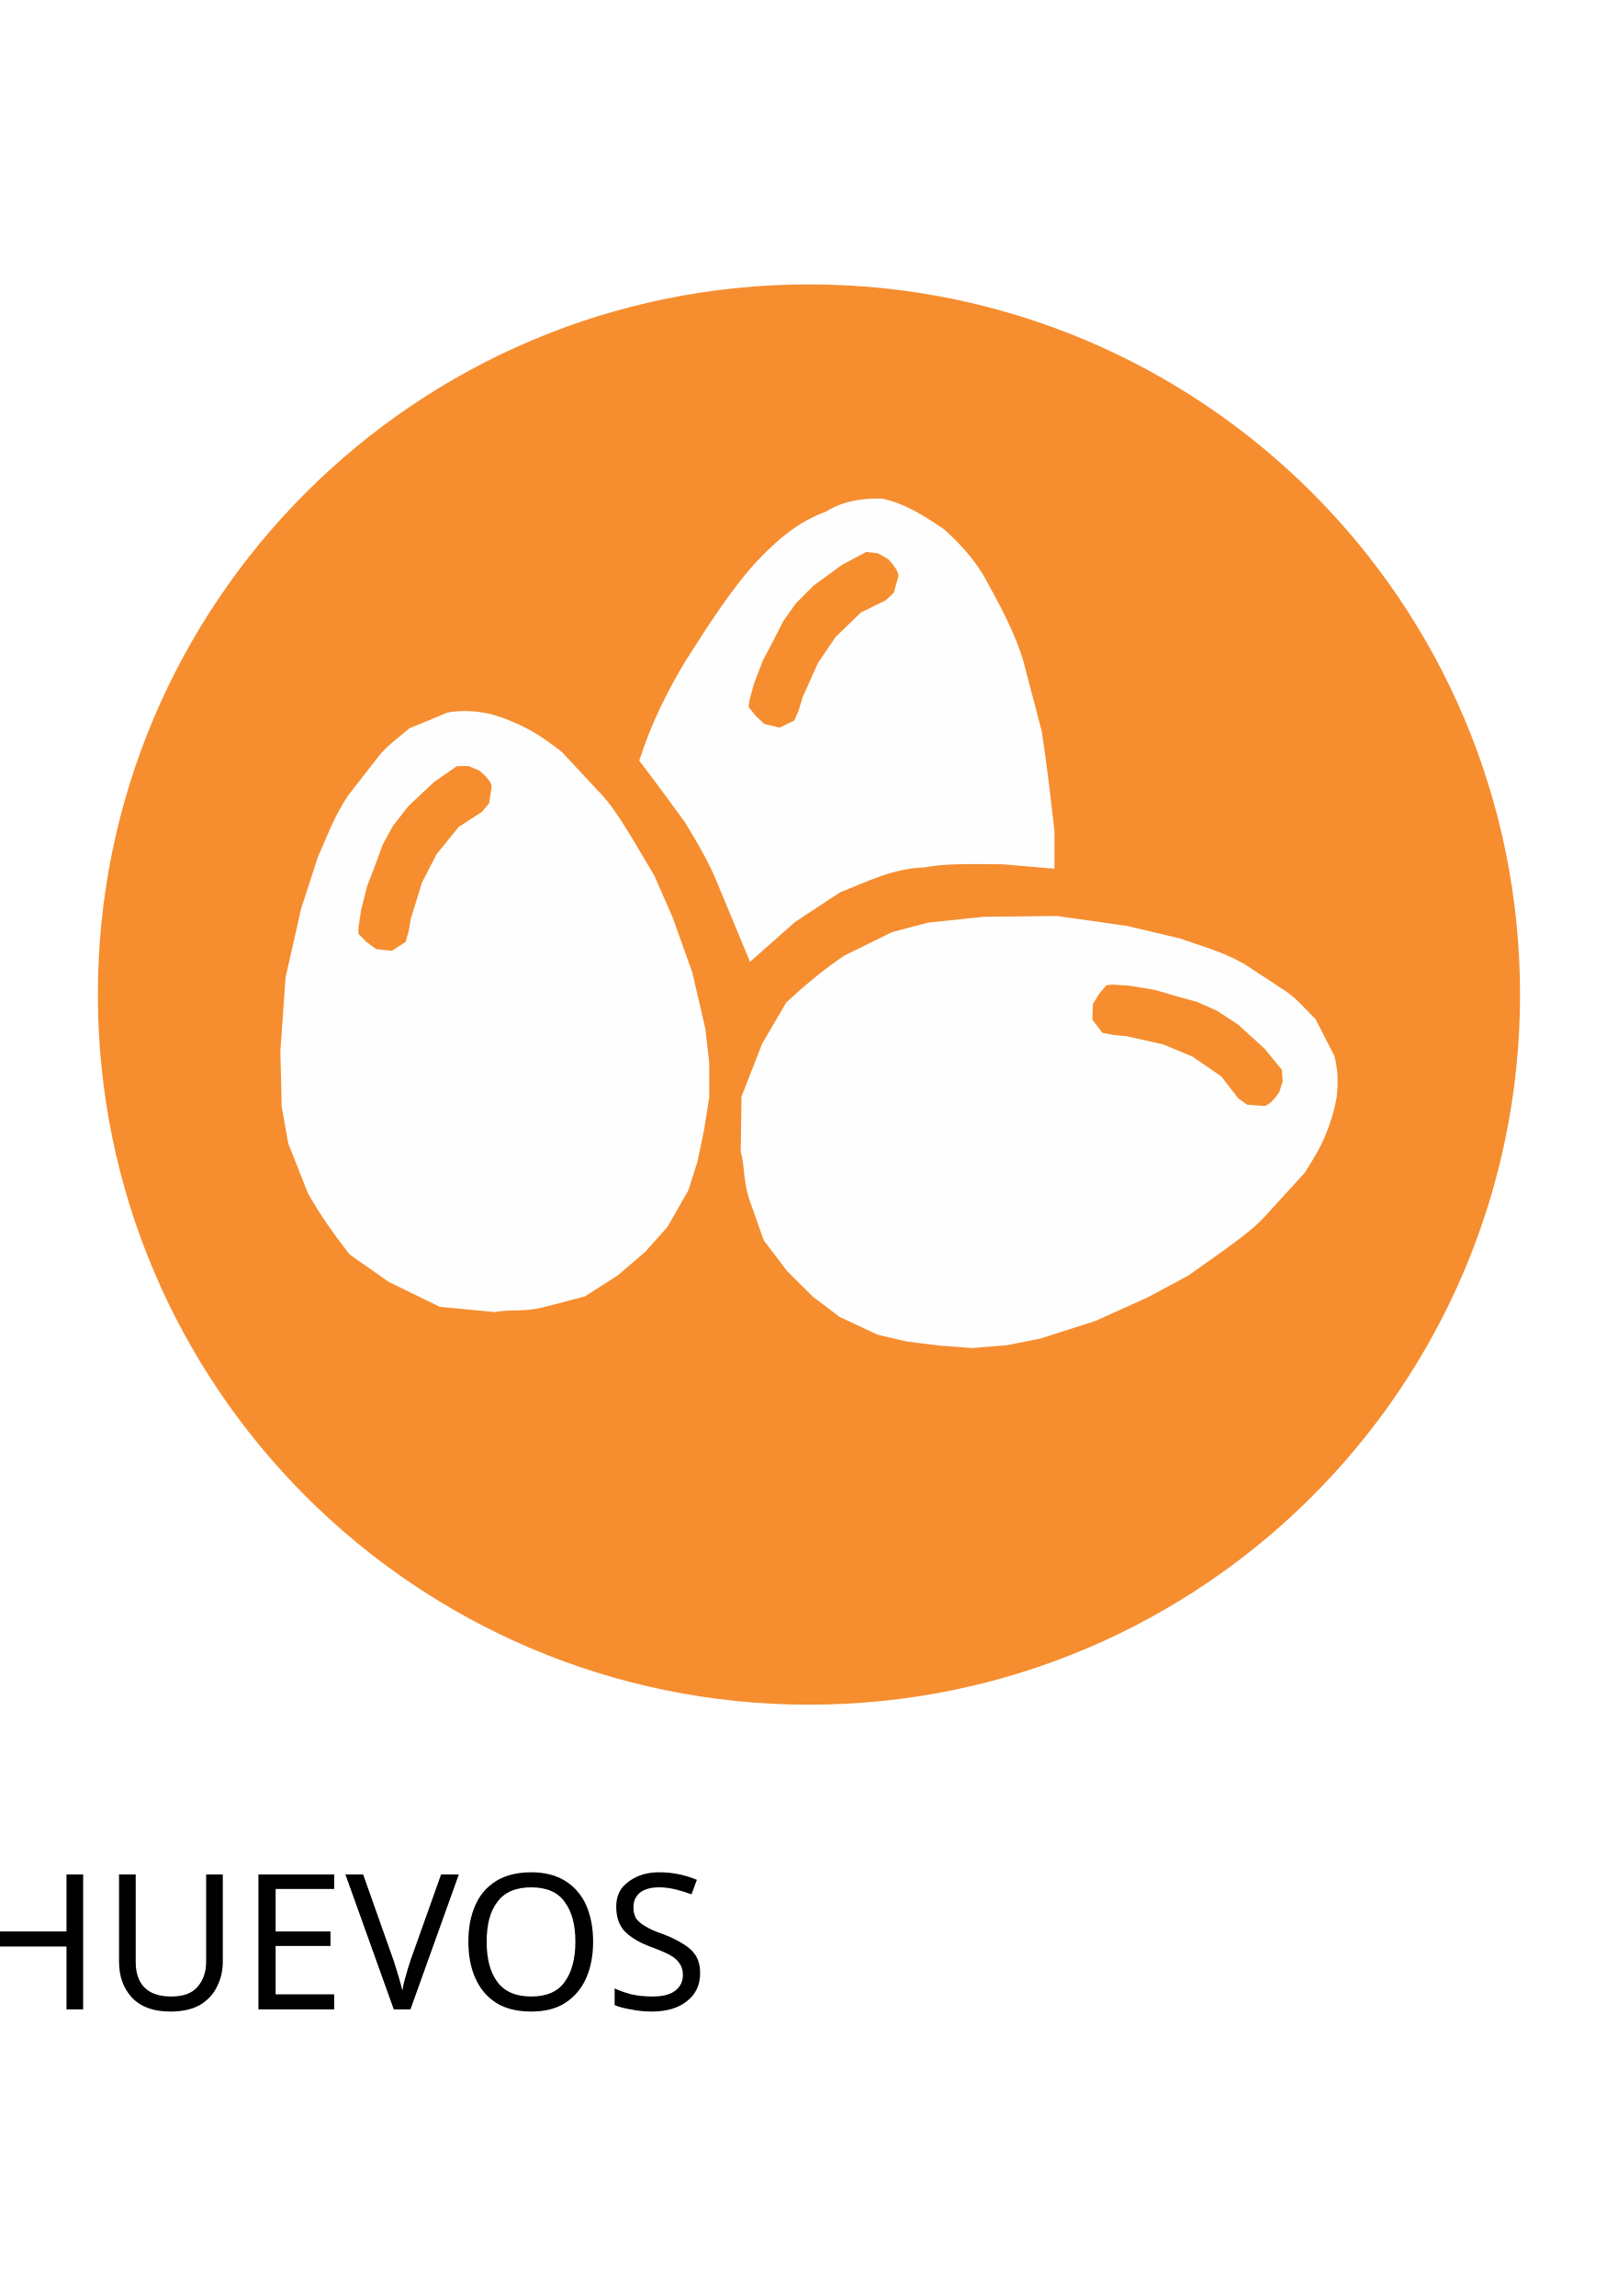
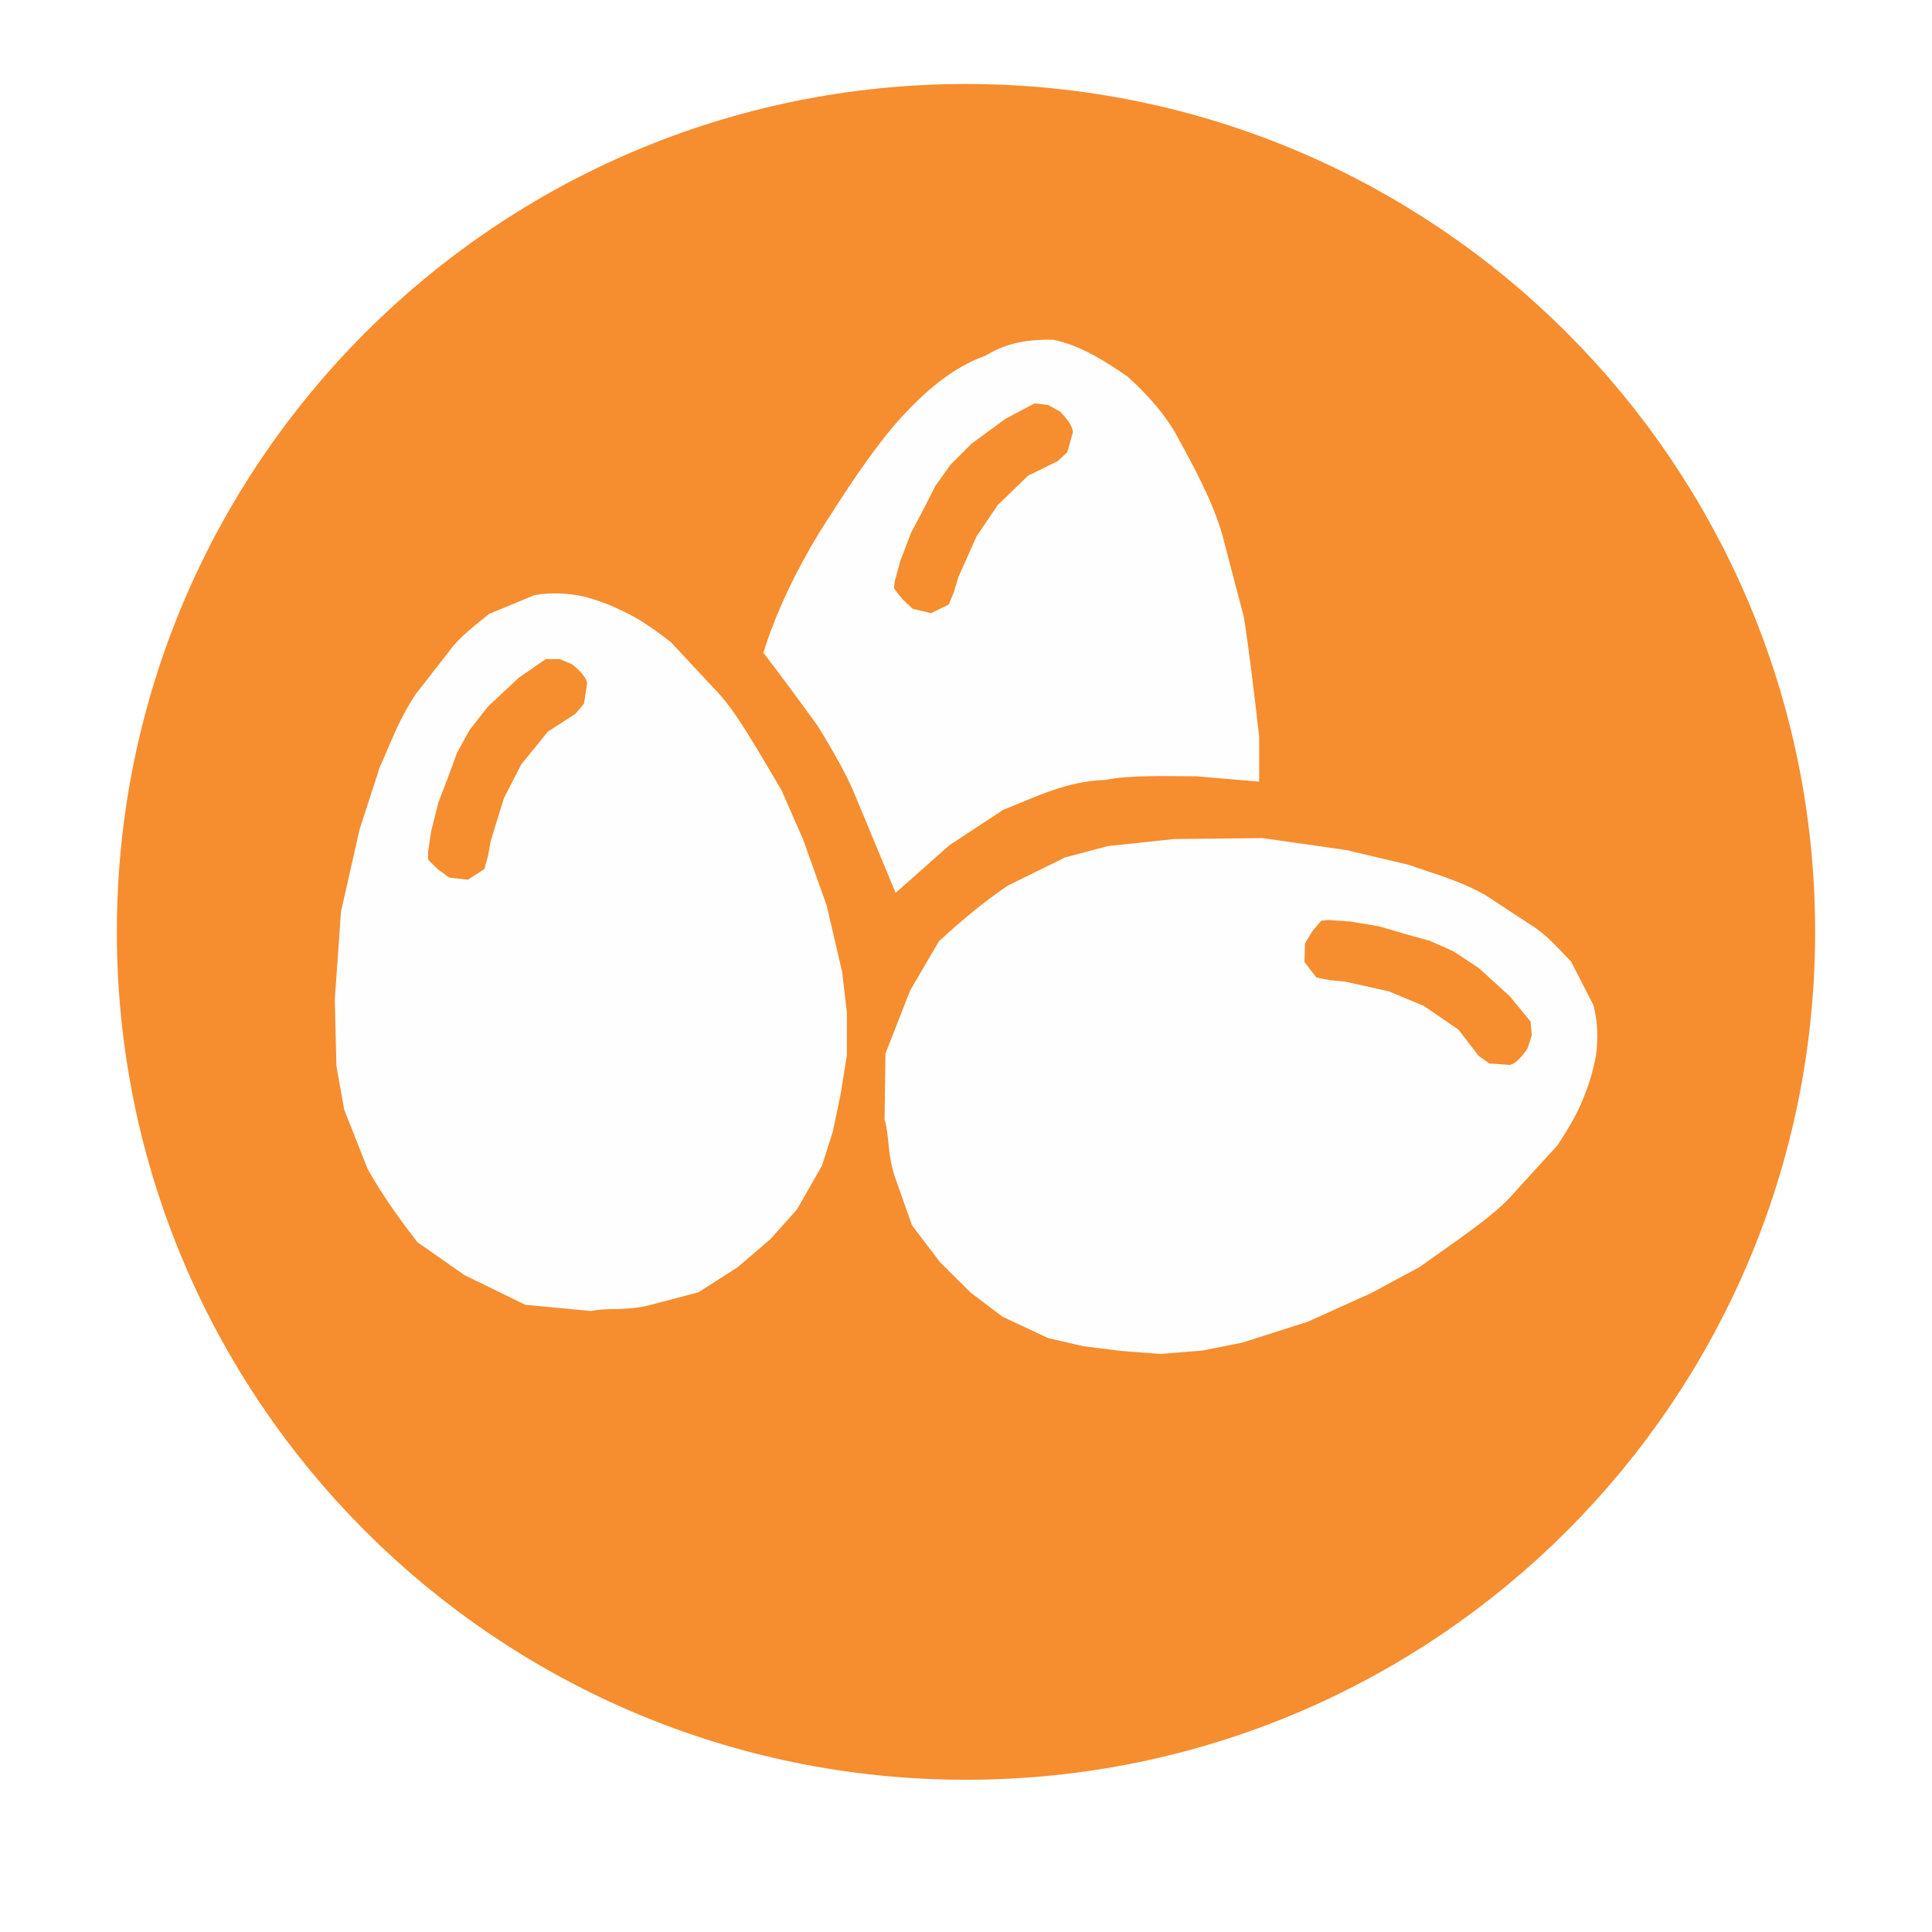
- <svg xmlns="http://www.w3.org/2000/svg" width="262.205" height="372.047" id="svg4209" version="1.1">
+ <svg xmlns="http://www.w3.org/2000/svg" width="262.205" height="262.205" id="svg4209" version="1.1">
  <defs id="defs4211" />
-   <g id="layer1" transform="translate(0,-680.3149)">
+   <g id="layer1" transform="translate(0,-715)">
    <g id="g4262" transform="matrix(5.576633,0,0,5.576633,-1473.176,-1173.584)">
      <path transform="matrix(1.040331,0,0,1.020515,265.2356,331.4502)" d="m 39.937,29.288 c 0,10.339 -8.222,18.72 -18.364,18.72 -10.142,0 -18.364,-8.381 -18.364,-18.72 0,-10.339 8.222,-18.72 18.364,-18.72 10.142,0 18.364,8.381 18.364,18.72 z" id="path3230-2-8-3" style="fill:#f68d2f;fill-opacity:1;stroke:#f68d2f;stroke-width:3;stroke-linecap:round;stroke-linejoin:round;stroke-miterlimit:4;stroke-opacity:1;stroke-dasharray:none;stroke-dashoffset:0" />
-       <text id="text4033-9-3-0" y="390.83" x="287.562" style="font-size:15px;font-style:normal;font-weight:normal;text-align:center;line-height:125%;letter-spacing:0px;word-spacing:0px;text-anchor:middle;fill:#000000;fill-opacity:1;stroke:none;font-family:Sans" xml:space="preserve">
-         <tspan style="font-size:5.5px" id="tspan4037-1-5-0" y="390.83" x="287.562">HUEVOS</tspan>
-       </text>
      <g id="g4248">
        <g transform="translate(177.1223,332.7007)" id="g4182">
          <path id="path4366" d="m 95.37,28.15 0.454,-2.006 0.492,-1.514 c 0.242,-0.523 0.439,-1.116 0.87,-1.765 l 0.835,-1.07 c 0.224,-0.314 0.6,-0.59 0.943,-0.874 l 1.098,-0.454 c 0.405,-0.07 0.81,-0.048 1.215,0.04 0.423,0.116 0.713,0.245 0.98,0.377 0.429,0.208 0.761,0.465 1.098,0.719 l 1.022,1.098 c 0.44,0.438 0.742,0.962 1.06,1.476 l 0.606,1.022 0.53,1.211 0.568,1.589 0.378,1.627 0.114,0.984 0,1.022 -0.151,0.946 -0.189,0.908 -0.265,0.833 -0.606,1.06 -0.643,0.719 -0.795,0.681 -0.946,0.606 -1.247,0.329 c -0.578,0.127 -0.985,0.041 -1.364,0.126 l -1.589,-0.151 -1.476,-0.719 -1.135,-0.795 c -0.463,-0.593 -0.881,-1.186 -1.211,-1.779 l -0.568,-1.438 -0.189,-1.06 -0.039,-1.616 0.076,-1.071 z" style="fill:#fefefe;fill-opacity:1;stroke:#fefefe;stroke-width:0.05;stroke-linecap:butt;stroke-linejoin:miter;stroke-miterlimit:4;stroke-opacity:1;stroke-dasharray:none" />
          <path id="path4368" d="m 98.964,26.42 0.325,-1.049 0.424,-0.824 0.649,-0.799 0.674,-0.437 0.2,-0.237 0.075,-0.487 c -0.015,-0.112 -0.135,-0.259 -0.35,-0.437 l -0.3,-0.125 -0.325,0 -0.649,0.449 -0.374,0.35 -0.374,0.35 -0.449,0.574 -0.3,0.549 -0.2,0.549 -0.25,0.649 -0.175,0.699 -0.075,0.499 0,0.175 0.225,0.225 0.275,0.2 0.437,0.05 0.387,-0.25 0.087,-0.312 z" style="fill:#f68d2f;fill-opacity:1;stroke:#f68d2f;stroke-width:0.05;stroke-linecap:butt;stroke-linejoin:miter;stroke-miterlimit:4;stroke-opacity:1;stroke-dasharray:none" />
        </g>
        <g transform="matrix(0.0810773,0.9967078,-0.9967078,0.0810773,315.2134,261.7429)" id="g3360-4">
          <path id="path4366-3" d="m 95.37,28.15 0.454,-2.006 0.492,-1.514 c 0.242,-0.523 0.439,-1.116 0.87,-1.765 l 0.835,-1.07 c 0.224,-0.314 0.6,-0.59 0.943,-0.874 l 1.098,-0.454 c 0.405,-0.07 0.81,-0.048 1.215,0.04 0.423,0.116 0.713,0.245 0.98,0.377 0.429,0.208 0.761,0.465 1.098,0.719 l 1.022,1.098 c 0.44,0.438 0.742,0.962 1.06,1.476 l 0.606,1.022 0.53,1.211 0.568,1.589 0.378,1.627 0.114,0.984 0,1.022 -0.151,0.946 -0.189,0.908 -0.265,0.833 -0.606,1.06 -0.643,0.719 -0.795,0.681 -0.946,0.606 -1.247,0.329 c -0.578,0.127 -0.985,0.041 -1.364,0.126 l -1.589,-0.151 -1.476,-0.719 -1.135,-0.795 c -0.463,-0.593 -0.881,-1.186 -1.211,-1.779 l -0.568,-1.438 -0.189,-1.06 -0.039,-1.616 0.076,-1.071 z" style="fill:#fefefe;fill-opacity:1;stroke:#fefefe;stroke-width:0.05;stroke-linecap:butt;stroke-linejoin:miter;stroke-miterlimit:4;stroke-opacity:1;stroke-dasharray:none" />
          <path id="path4368-7" d="m 98.964,26.42 0.325,-1.049 0.424,-0.824 0.649,-0.799 0.674,-0.437 0.2,-0.237 0.075,-0.487 c -0.015,-0.112 -0.135,-0.259 -0.35,-0.437 l -0.3,-0.125 -0.325,0 -0.649,0.449 -0.374,0.35 -0.374,0.35 -0.449,0.574 -0.3,0.549 -0.2,0.549 -0.25,0.649 -0.175,0.699 -0.075,0.499 0,0.175 0.225,0.225 0.275,0.2 0.437,0.05 0.387,-0.25 0.087,-0.312 z" style="fill:#f68d2f;fill-opacity:1;stroke:#f68d2f;stroke-width:0.05;stroke-linecap:butt;stroke-linejoin:miter;stroke-miterlimit:4;stroke-opacity:1;stroke-dasharray:none" />
        </g>
        <g transform="translate(177.1223,332.7007)" id="g4178">
          <path id="path3388" d="m 105.652,21.837 c 0.329,-1.028 0.794,-1.975 1.337,-2.875 0.652,-1.027 1.306,-2.044 2.001,-2.819 0.59,-0.635 1.226,-1.209 2.065,-1.511 0.539,-0.332 1.078,-0.388 1.617,-0.38 0.638,0.128 1.254,0.511 1.806,0.896 0.609,0.553 0.924,0.976 1.15,1.359 0.45,0.818 0.897,1.637 1.137,2.455 l 0.531,2.027 c 0.123,0.788 0.247,1.811 0.37,2.897 l 0,1.069 -1.492,-0.127 c -0.812,-0.005 -1.664,-0.03 -2.229,0.088 -0.956,0.029 -1.706,0.419 -2.5,0.733 l -1.308,0.861 -1.284,1.137 -1,-2.41 c -0.182,-0.429 -0.489,-0.983 -0.885,-1.626 -0.382,-0.523 -0.729,-1.004 -1.316,-1.773 z" style="fill:#fefefe;fill-opacity:1;stroke:#fefefe;stroke-width:0.05;stroke-linecap:butt;stroke-linejoin:miter;stroke-miterlimit:4;stroke-opacity:1;stroke-dasharray:none" />
          <path id="path4368-1" d="m 110.345,20.001 0.447,-1.002 0.52,-0.767 0.74,-0.716 0.721,-0.354 0.227,-0.212 0.132,-0.474 c -0.002,-0.113 -0.103,-0.273 -0.295,-0.475 l -0.283,-0.16 -0.322,-0.039 -0.698,0.369 -0.413,0.302 -0.413,0.302 -0.515,0.517 -0.363,0.51 -0.264,0.522 -0.325,0.615 -0.257,0.673 -0.134,0.487 -0.021,0.174 0.196,0.25 0.249,0.231 0.428,0.102 0.414,-0.202 0.124,-0.299 z" style="fill:#f68d2f;fill-opacity:1;stroke:#f68d2f;stroke-width:0.05;stroke-linecap:butt;stroke-linejoin:round;stroke-miterlimit:4;stroke-opacity:1;stroke-dasharray:none" />
        </g>
      </g>
    </g>
  </g>
</svg>
